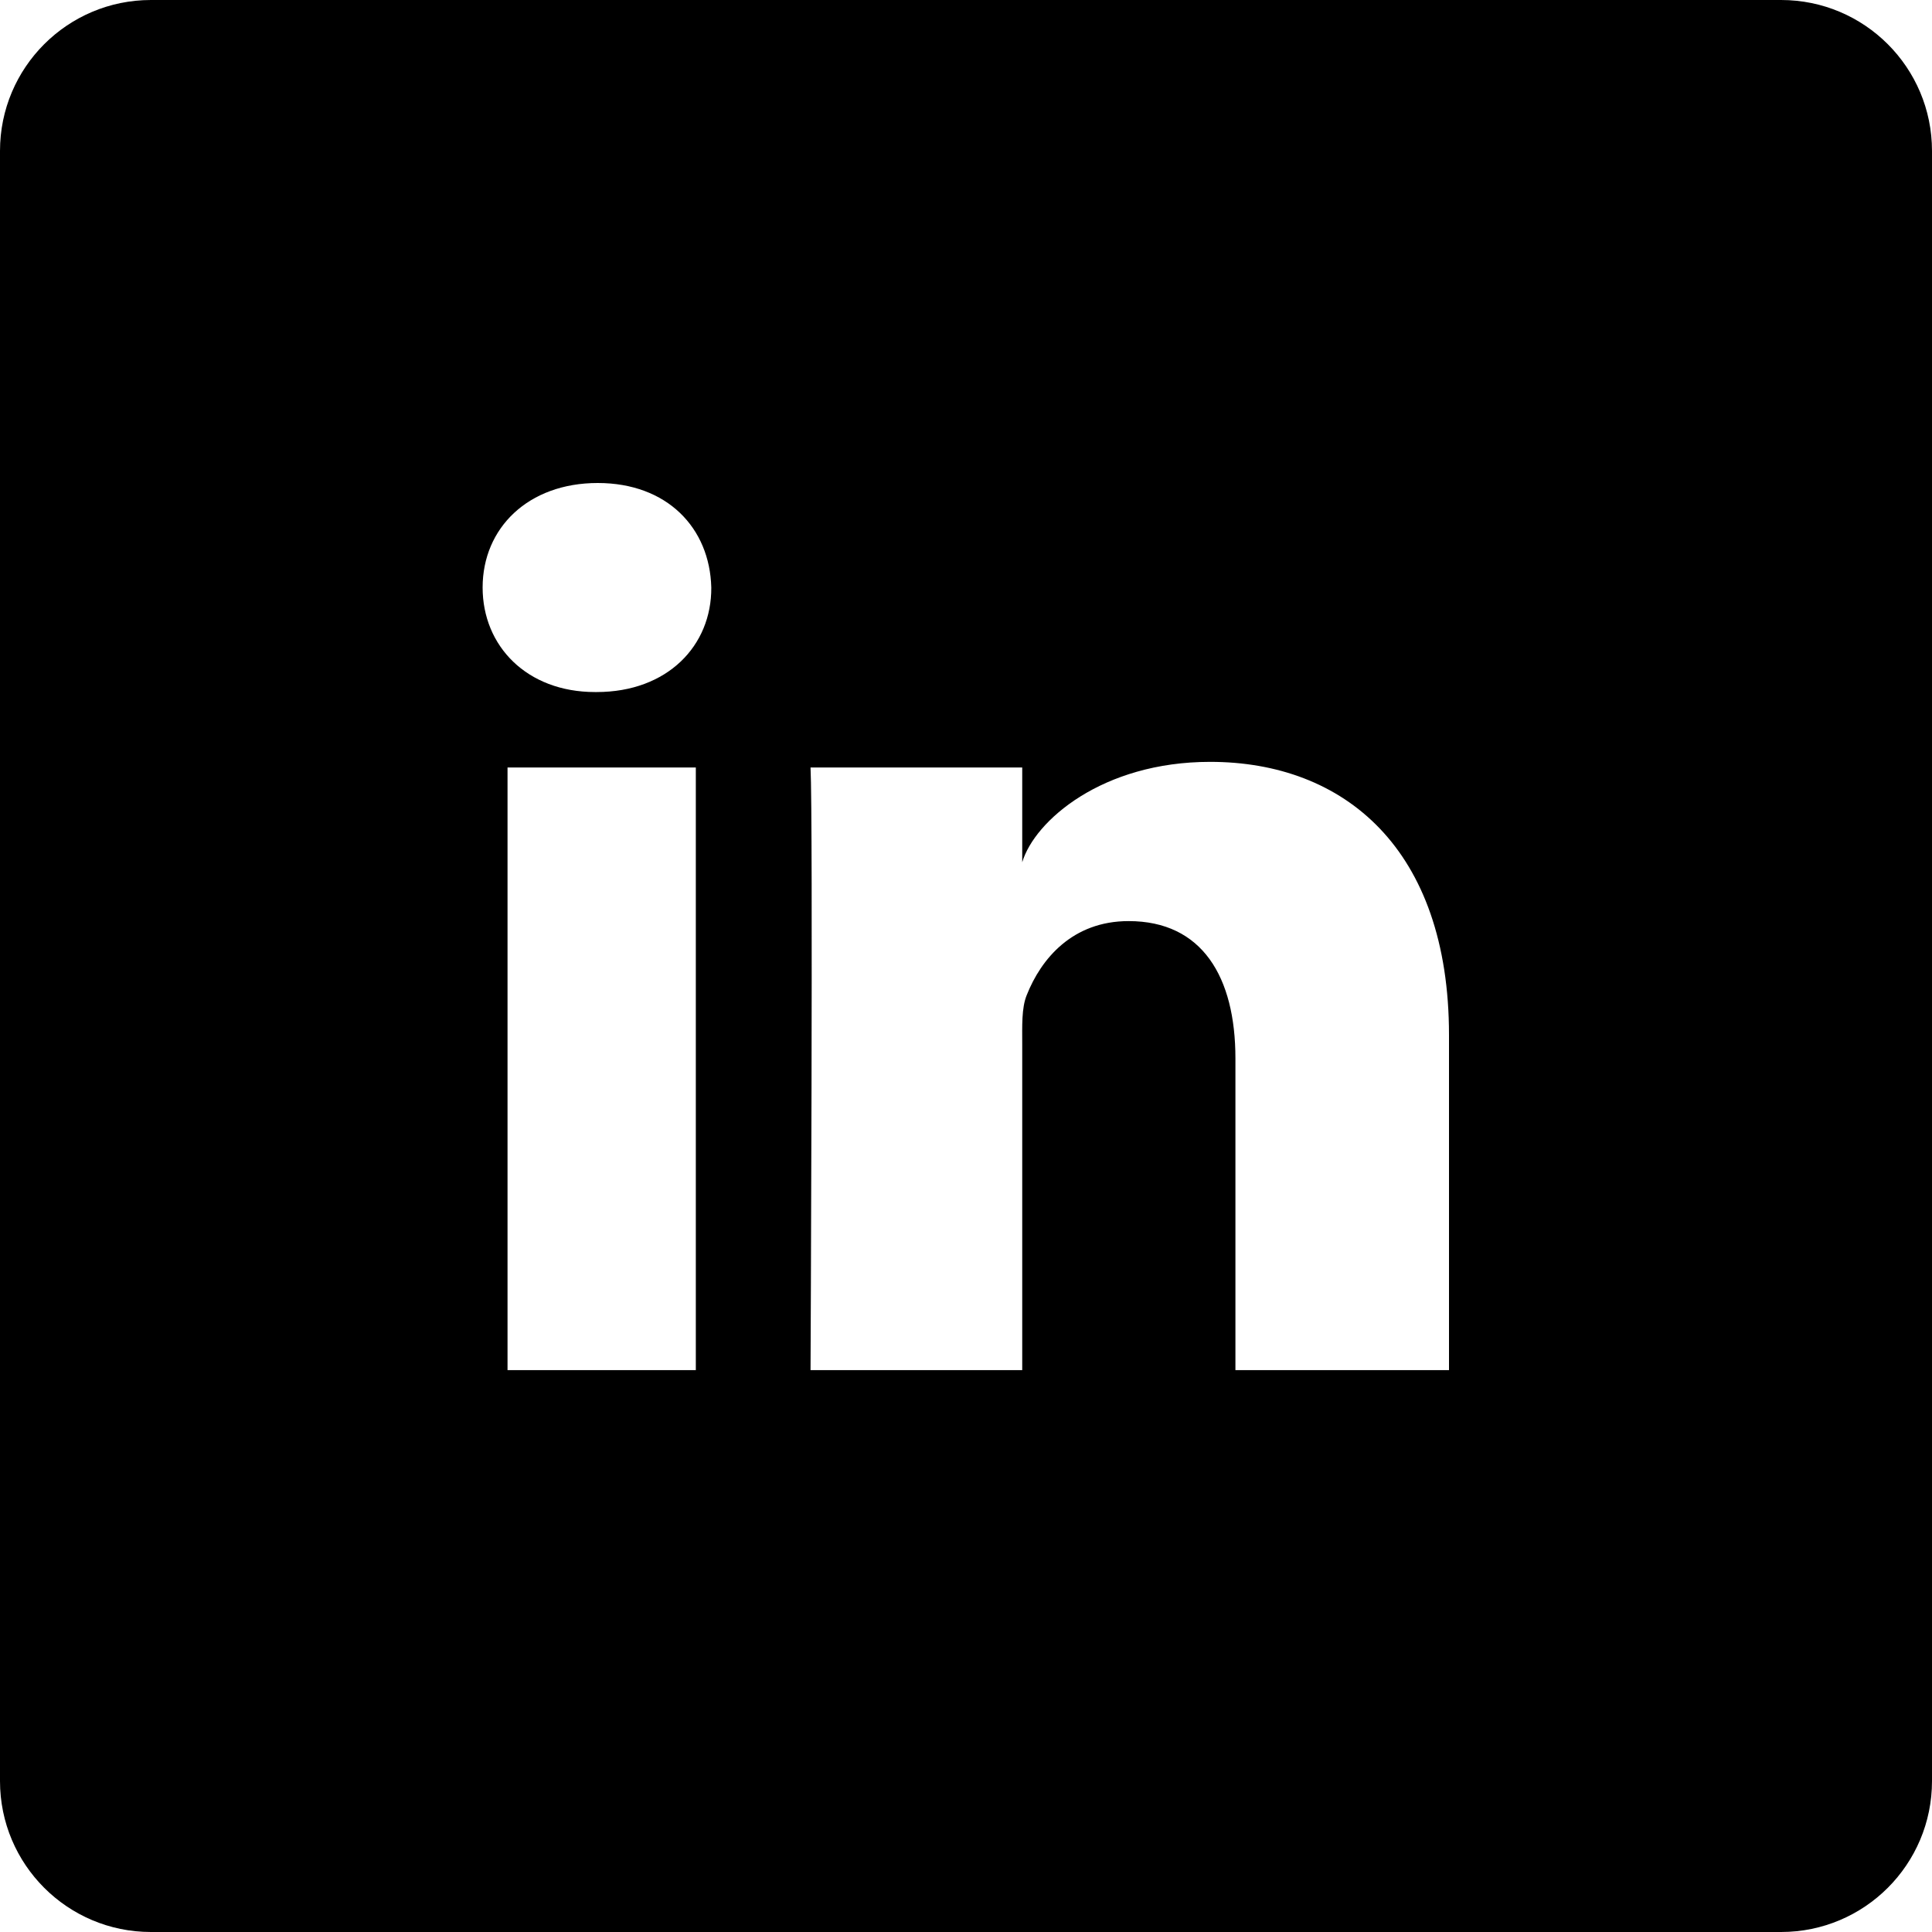
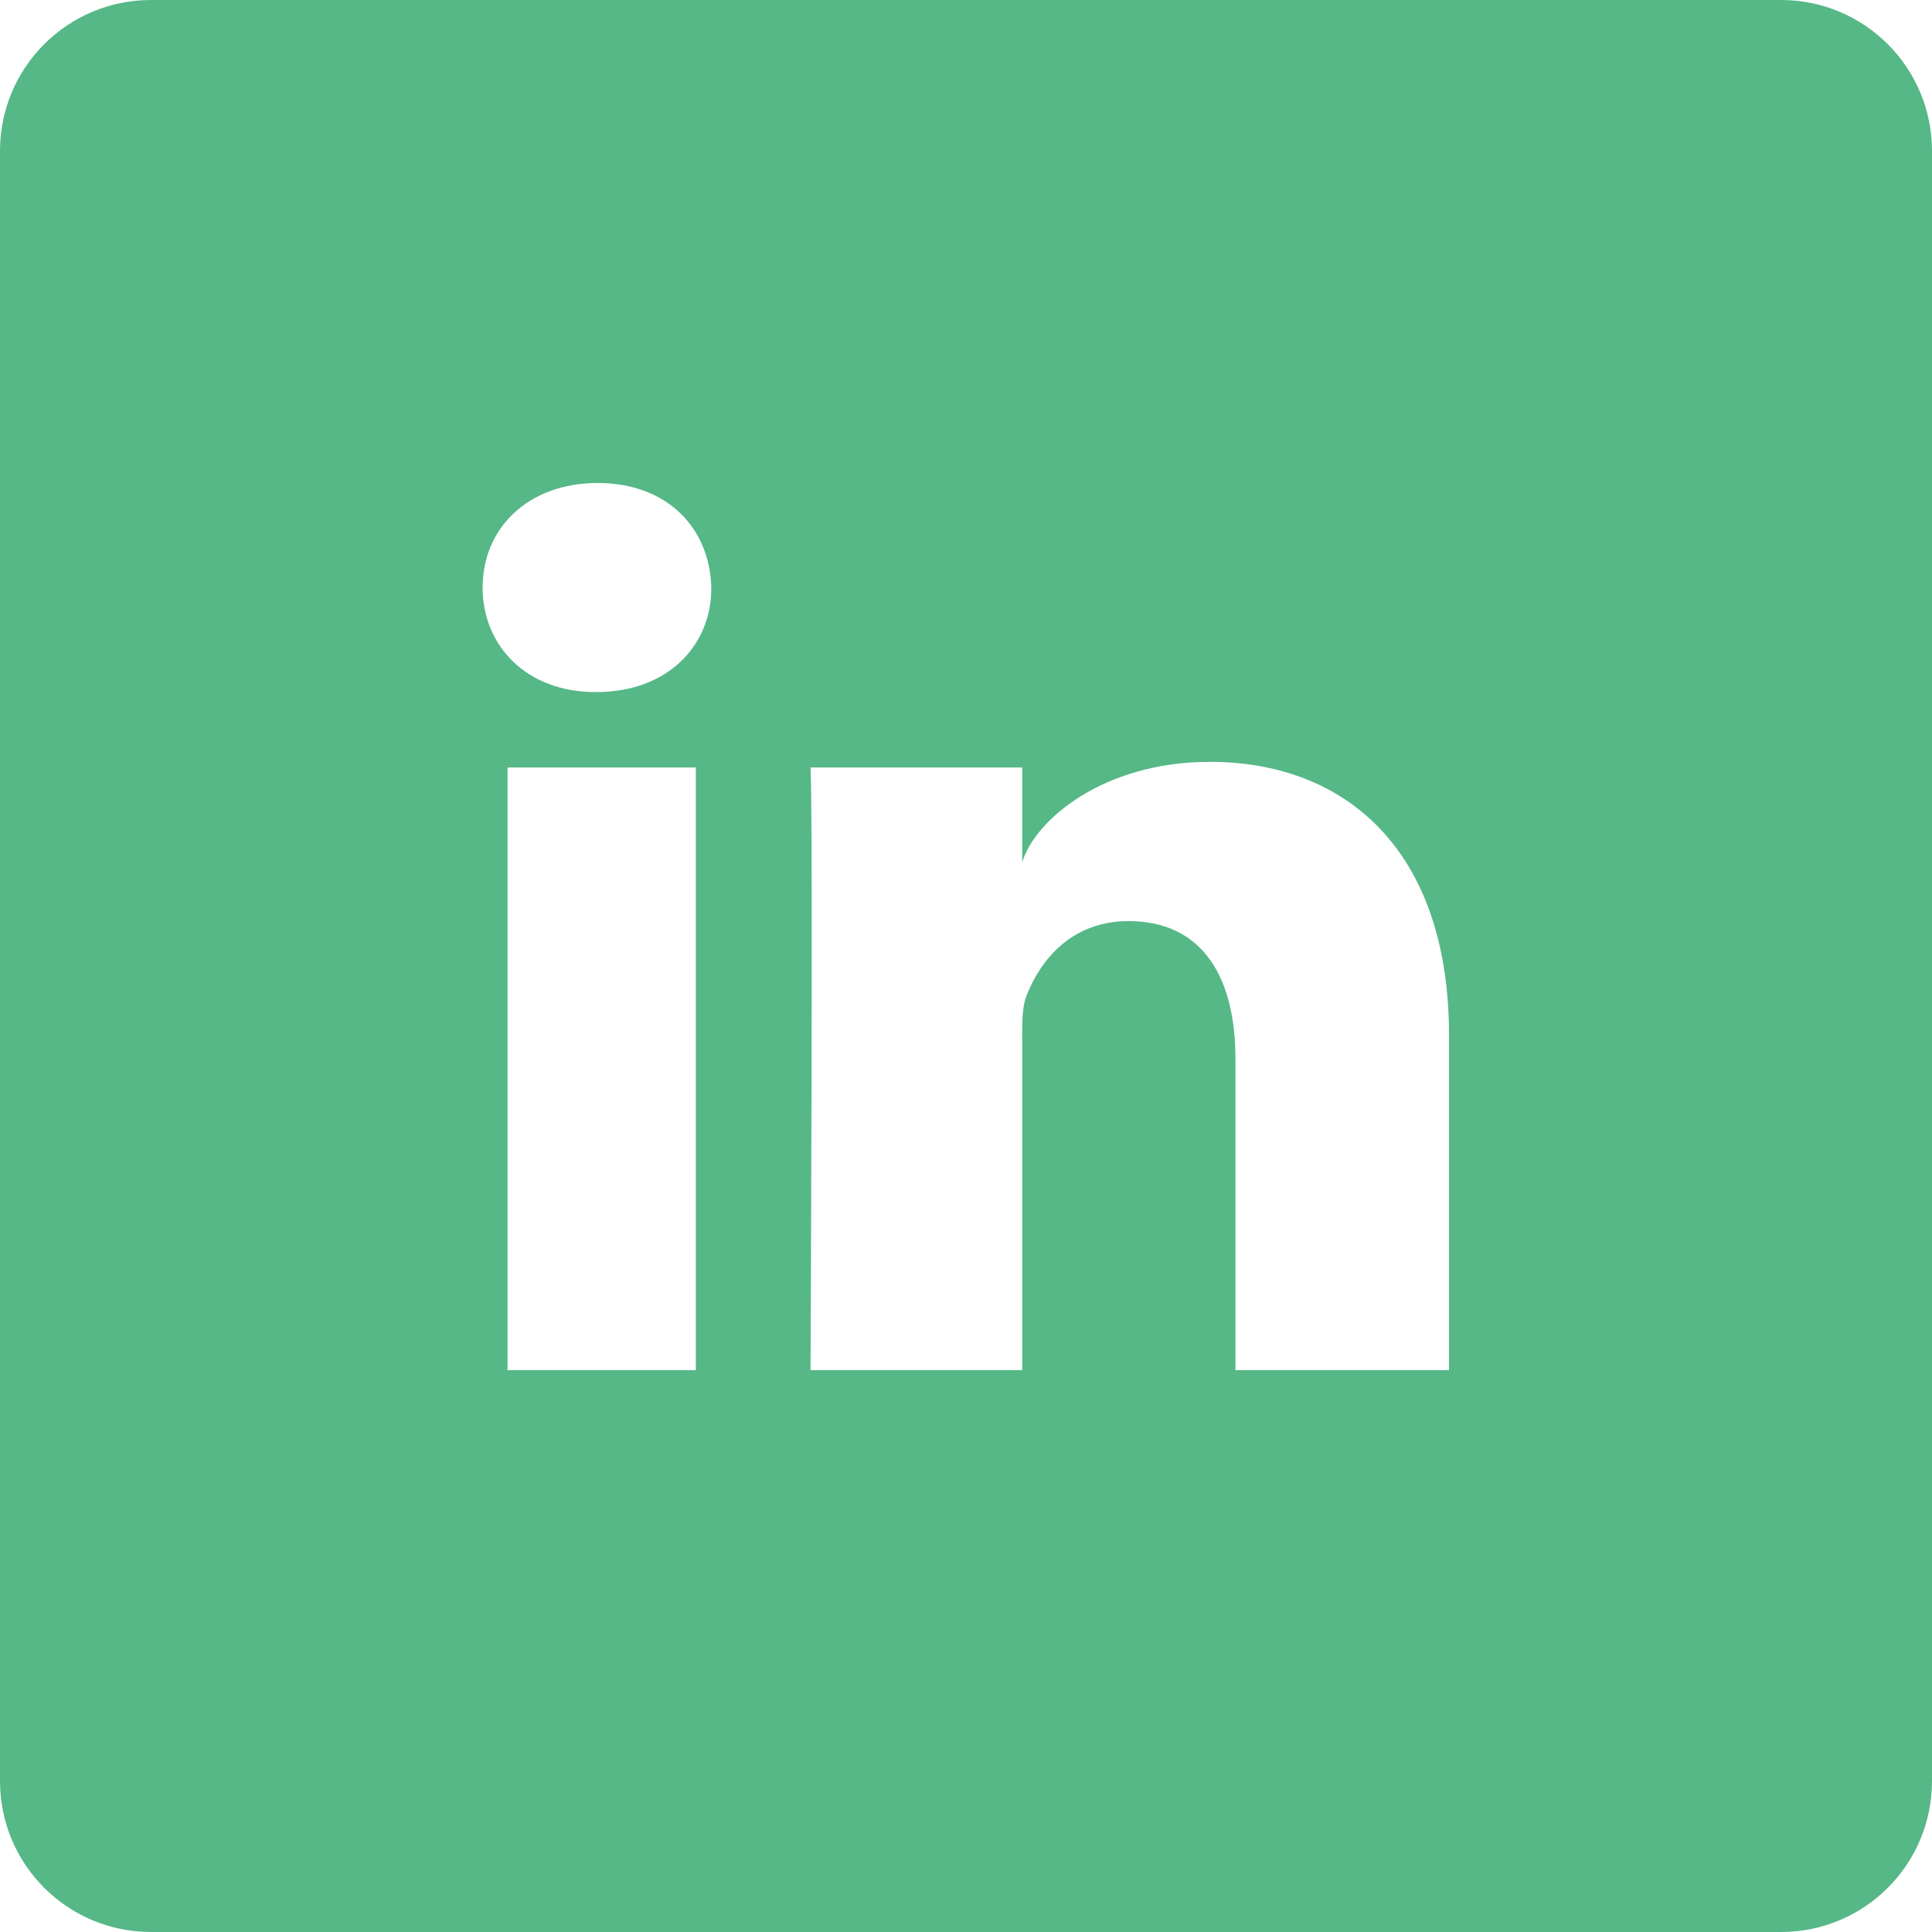
- <svg xmlns="http://www.w3.org/2000/svg" fill="#000000" height="800px" width="800px" version="1.1" id="Layer_1" viewBox="-143 145 512 512" xml:space="preserve">
+ <svg xmlns="http://www.w3.org/2000/svg" fill="#56B887" height="800px" width="800px" version="1.1" id="Layer_1" viewBox="-143 145 512 512" xml:space="preserve">
  <path d="M329,145h-432c-22.1,0-40,17.9-40,40v432c0,22.1,17.9,40,40,40h432c22.1,0,40-17.9,40-40V185C369,162.9,351.1,145,329,145z   M41.4,508.1H-8.5V348.4h49.9V508.1z M15.1,328.4h-0.4c-18.1,0-29.8-12.2-29.8-27.7c0-15.8,12.1-27.7,30.5-27.7  c18.4,0,29.7,11.9,30.1,27.7C45.6,316.1,33.9,328.4,15.1,328.4z M241,508.1h-56.6v-82.6c0-21.6-8.8-36.4-28.3-36.4  c-14.9,0-23.2,10-27,19.6c-1.4,3.4-1.2,8.2-1.2,13.1v86.3H71.8c0,0,0.7-146.4,0-159.7h56.1v25.1c3.3-11,21.2-26.6,49.8-26.6  c35.5,0,63.3,23,63.3,72.4V508.1z" />
</svg>
